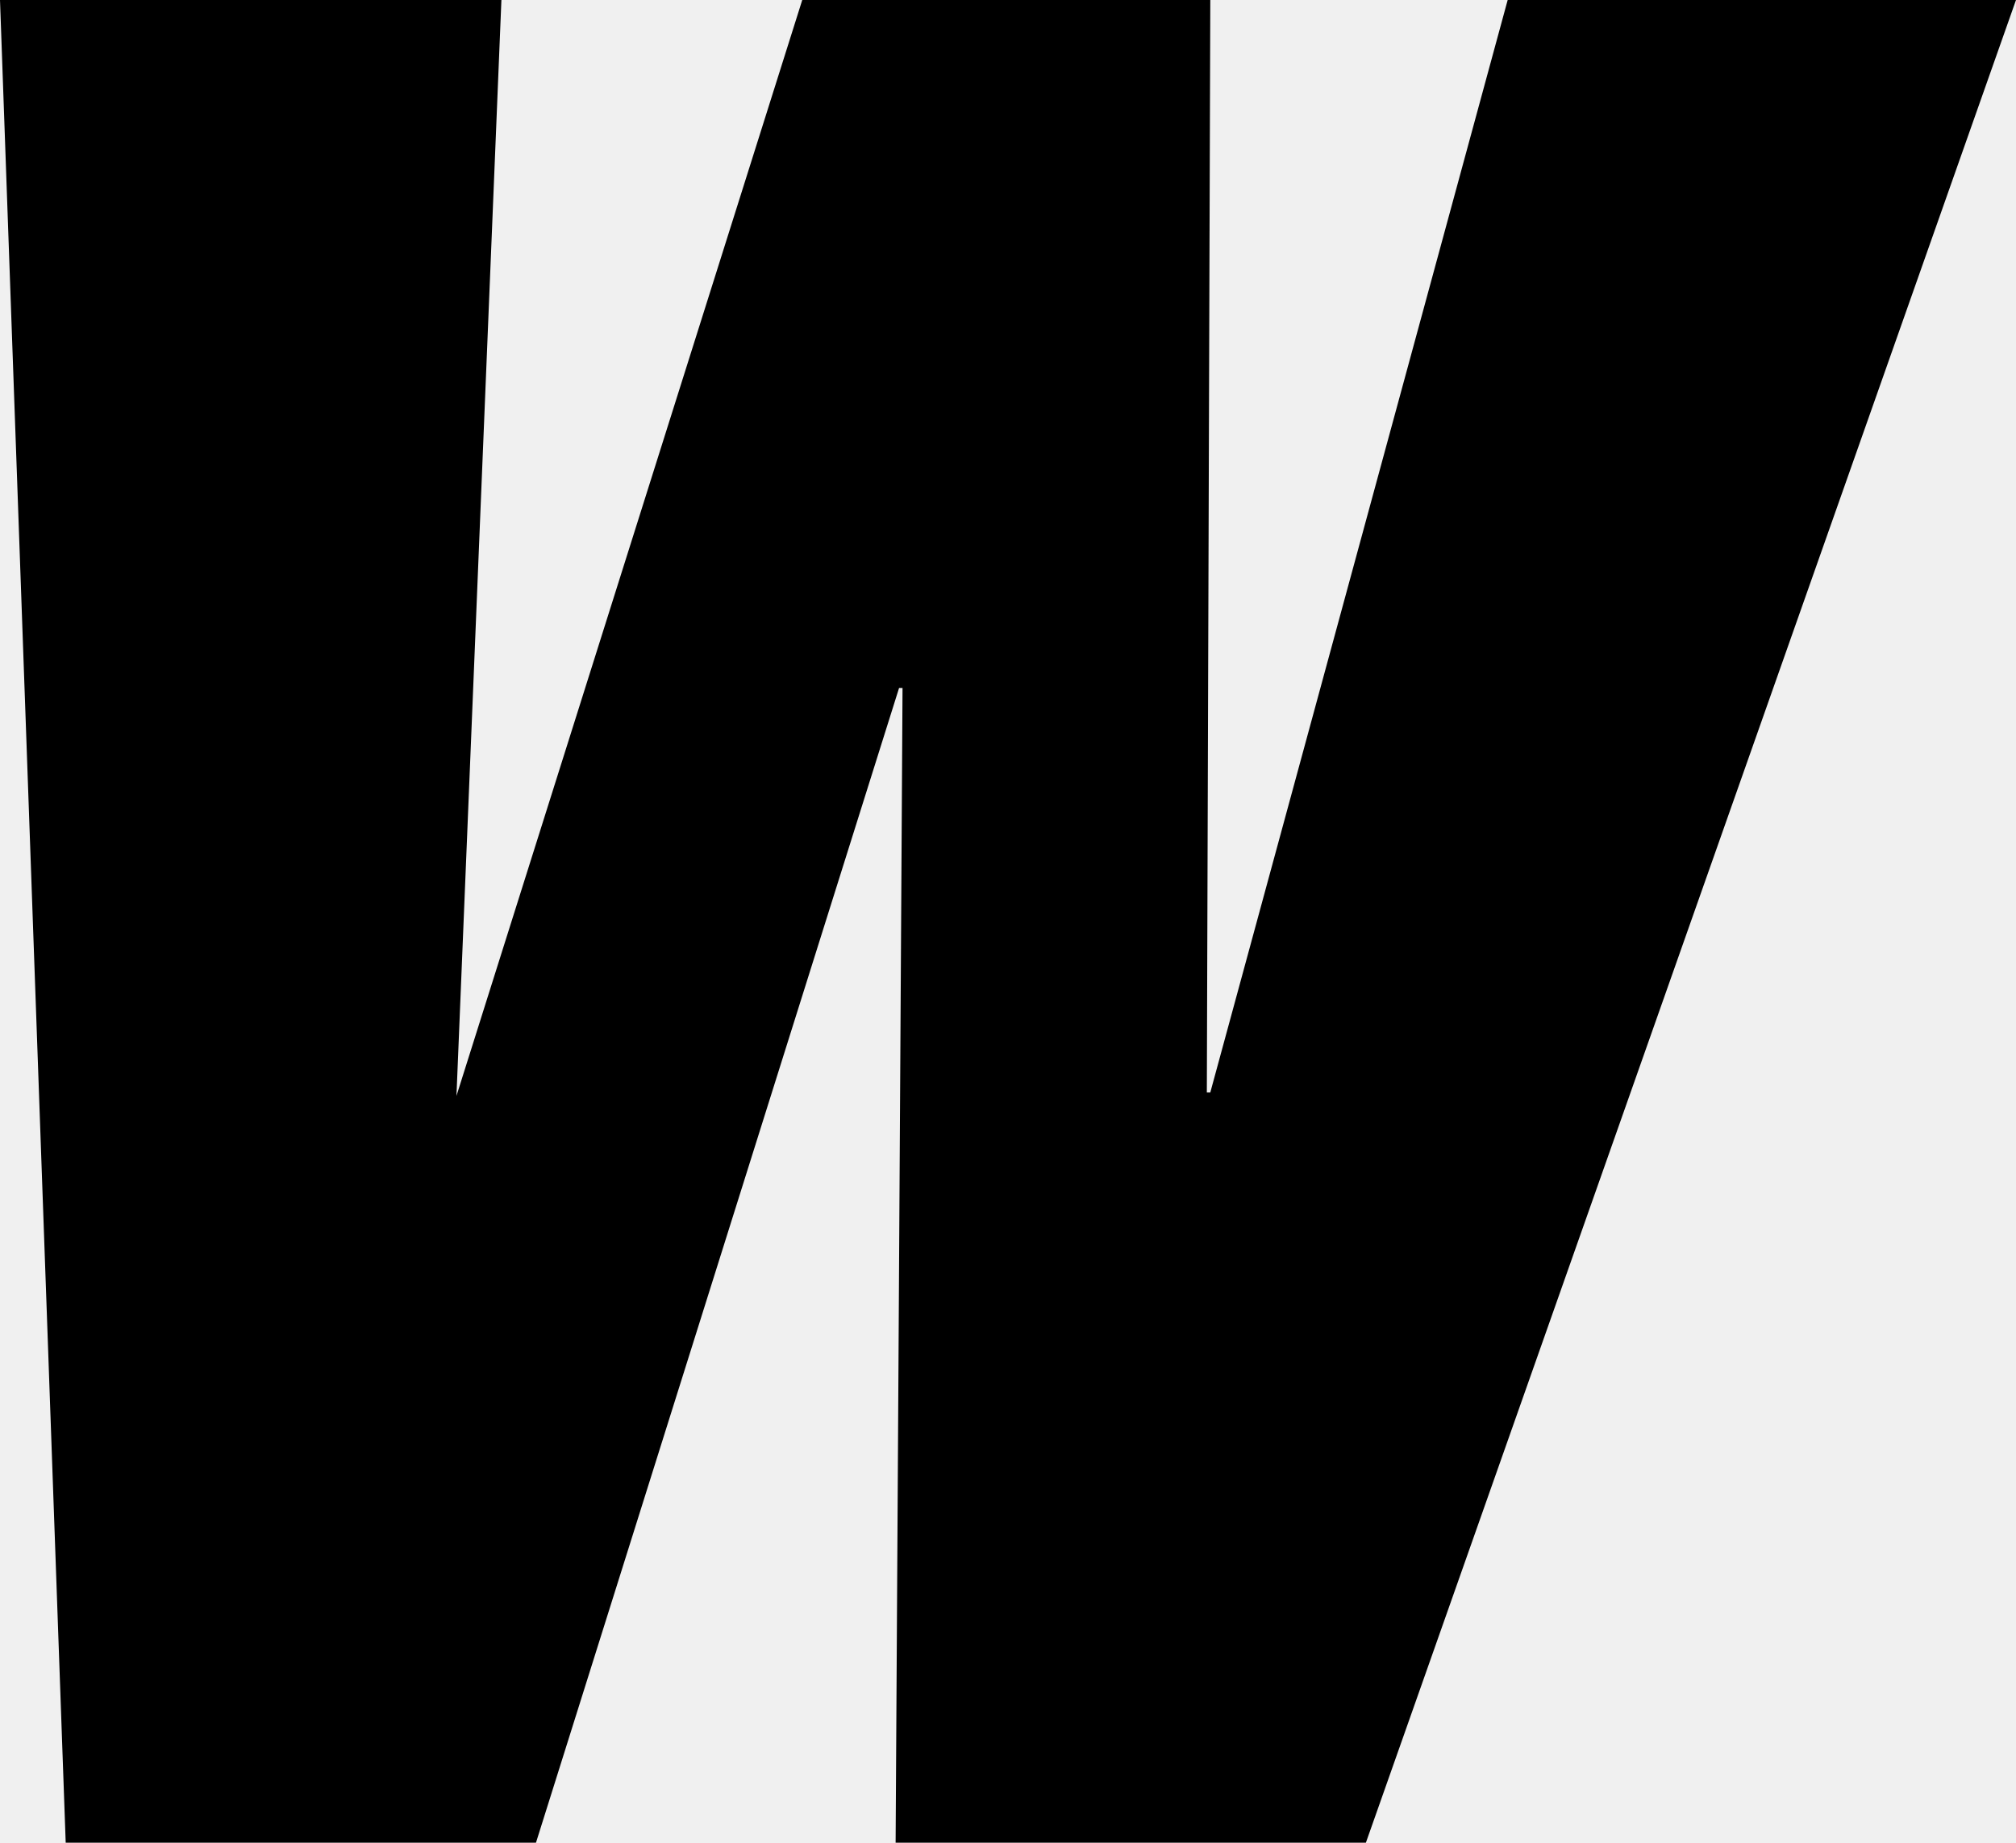
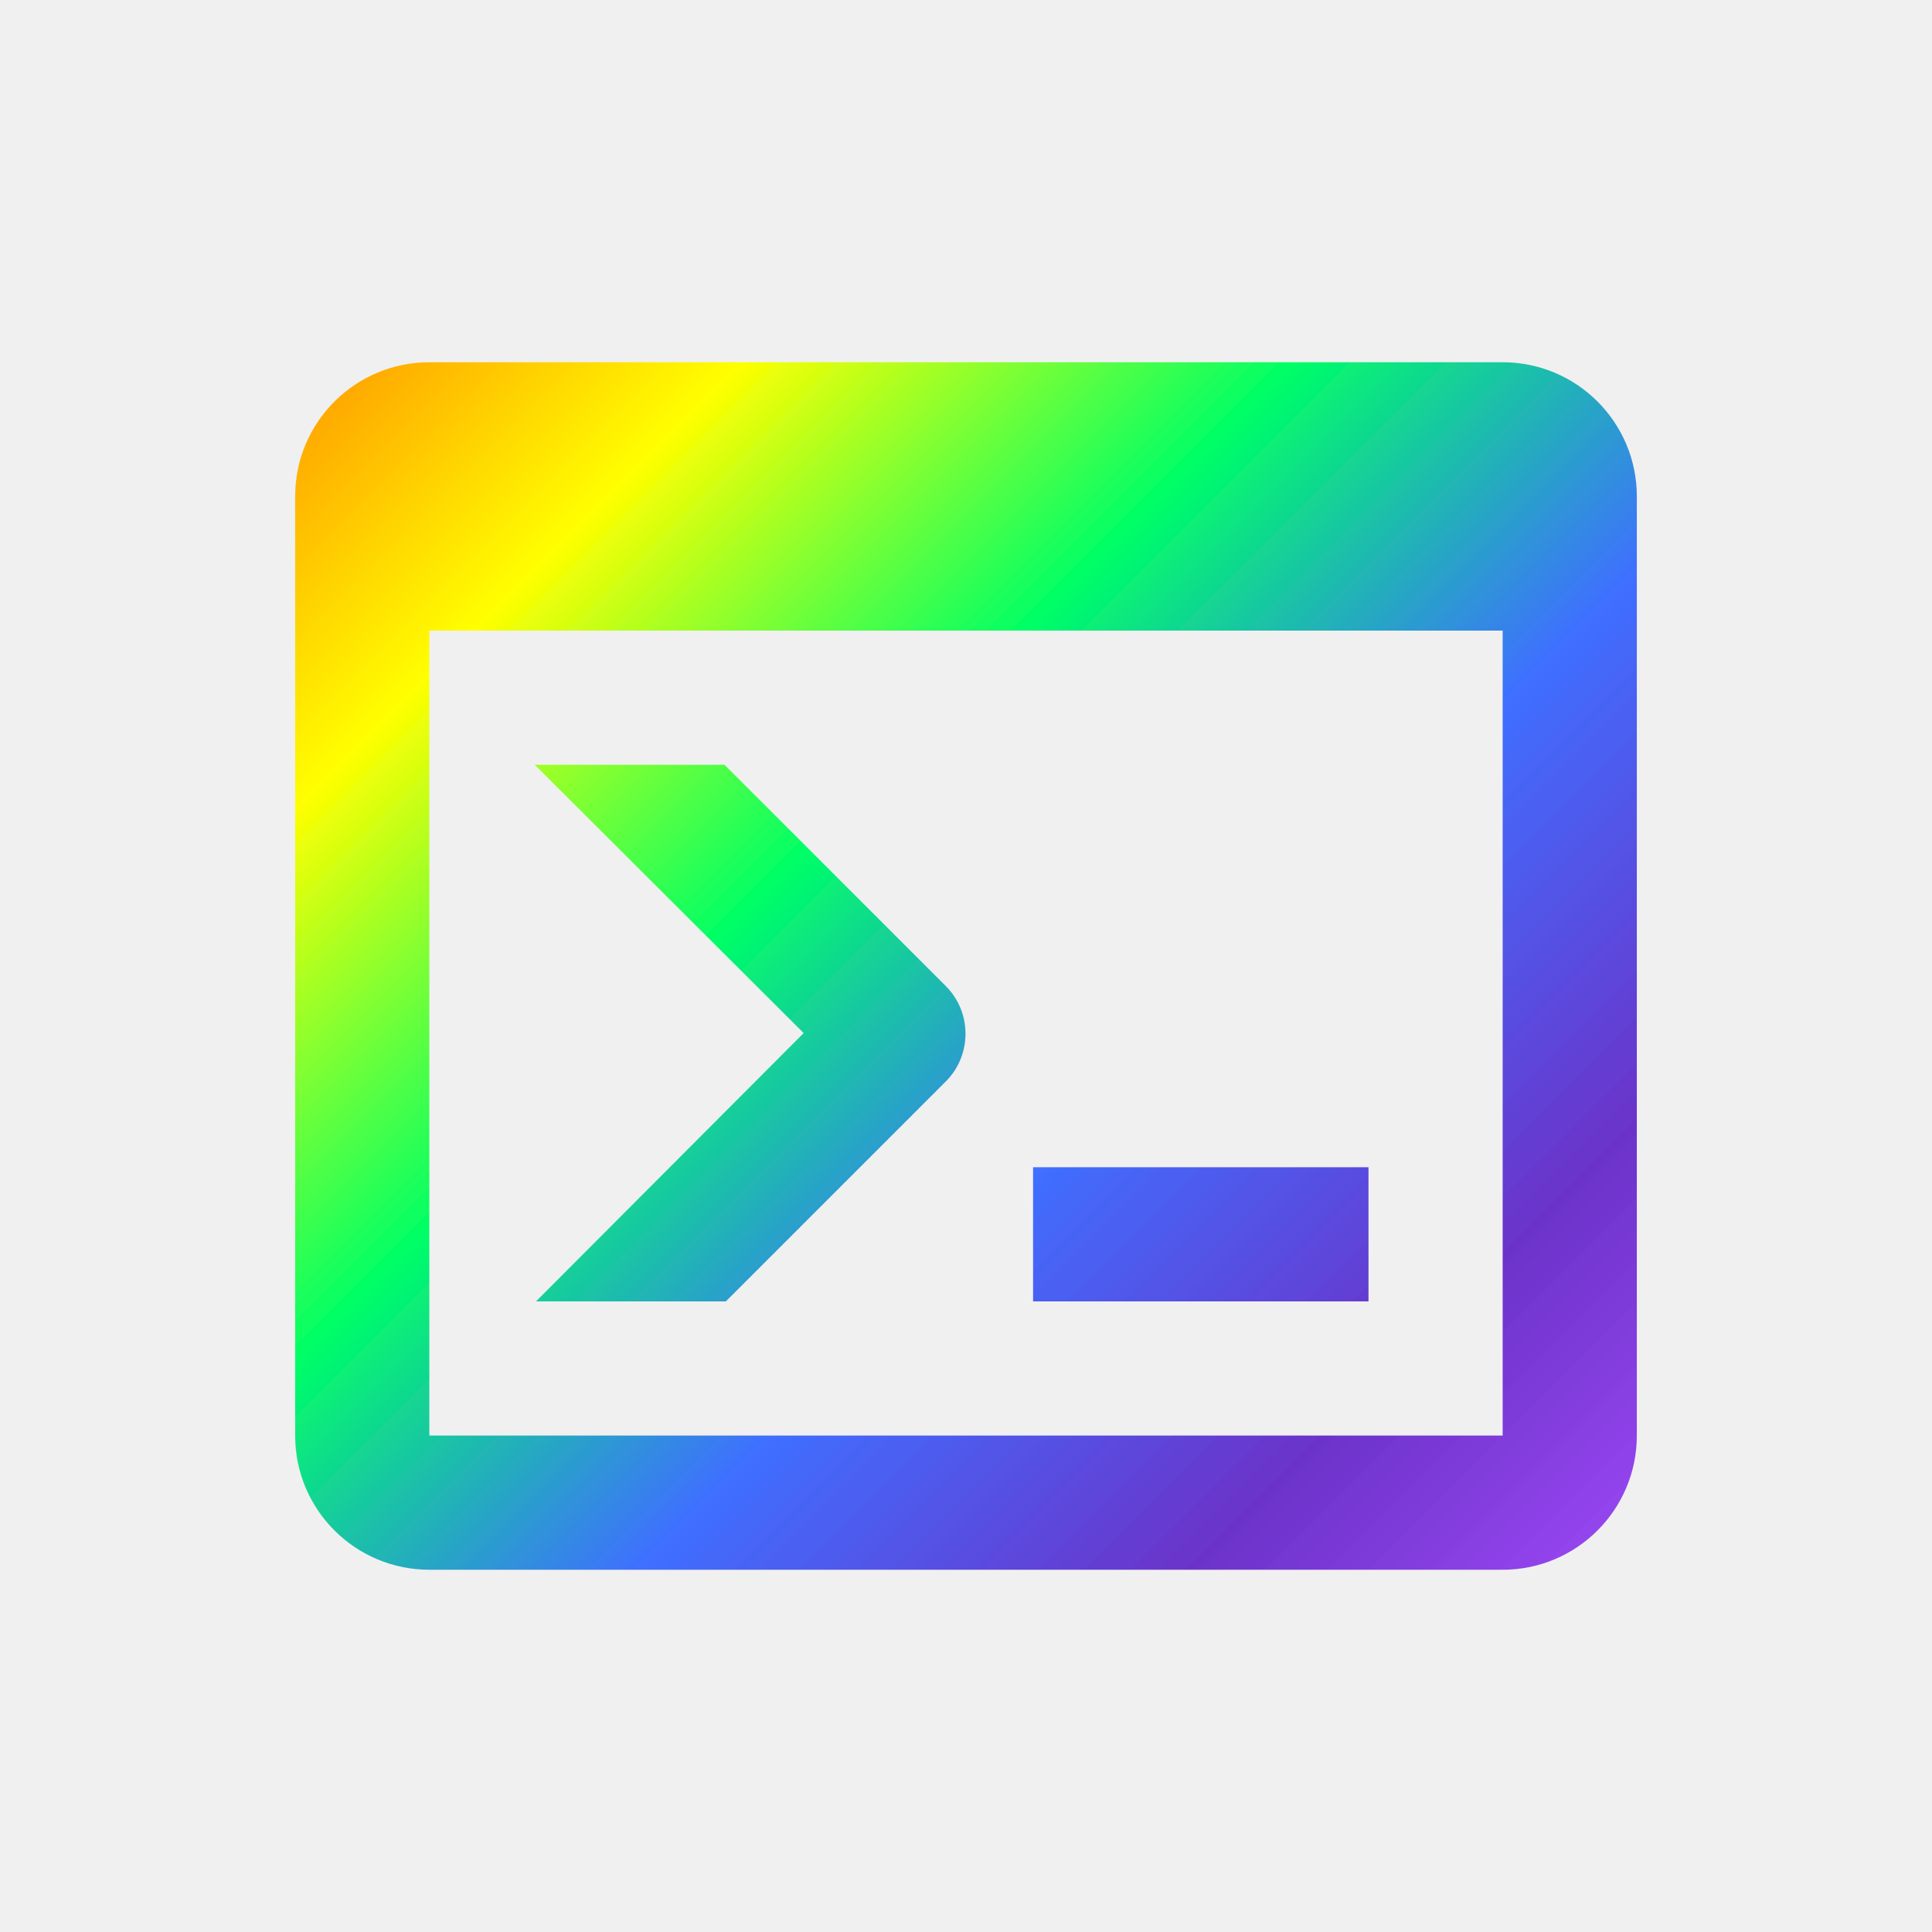
- <svg xmlns="http://www.w3.org/2000/svg" width="100%" height="100%" viewBox="0 0 583 533" version="1.1" xml:space="preserve" style="fill-rule:evenodd;clip-rule:evenodd;stroke-linejoin:round;stroke-miterlimit:2;">
-   <g transform="matrix(1,0,0,1,-246,-251)">
-     <g id="Ebene1">
-       <path d="M246,251L265,784L401,784L506,450L507,450L505,784L641,784L829,251L682,251L596,567L595,567L596,251L478,251L378,568L391,251L246,251Z" />
-     </g>
-   </g>
+ <svg xmlns="http://www.w3.org/2000/svg" width="240" height="240" viewBox="0 0 240 240">
+   <defs>
+     <linearGradient id="easyssh-rainbow-gradient" x1="0" y1="0" x2="480" y2="480" gradientUnits="userSpaceOnUse">
+       <stop offset="0%" stop-color="#ff0000" />
+       <stop offset="7.14%" stop-color="#ff7f00" />
+       <stop offset="14.28%" stop-color="#ffff00" />
+       <stop offset="21.42%" stop-color="#00ff66" />
+       <stop offset="28.56%" stop-color="#3f6fff" />
+       <stop offset="35.71%" stop-color="#6b33c9" />
+       <stop offset="42.85%" stop-color="#a84dff" />
+       <stop offset="50%" stop-color="#ff0000" />
+       <stop offset="57.14%" stop-color="#ff7f00" />
+       <stop offset="64.28%" stop-color="#ffff00" />
+       <stop offset="71.42%" stop-color="#00ff66" />
+       <stop offset="78.56%" stop-color="#3f6fff" />
+       <stop offset="85.71%" stop-color="#6b33c9" />
+       <stop offset="92.85%" stop-color="#a84dff" />
+       <stop offset="100%" stop-color="#ff0000" />
+     </linearGradient>
+     <pattern id="easyssh-rainbow-pattern" patternUnits="userSpaceOnUse" width="480" height="480">
+       <rect width="480" height="480" fill="url(#easyssh-rainbow-gradient)" />
+     </pattern>
+     <mask id="easyssh-icon-mask">
+       <rect width="240" height="240" fill="black" />
+       <g transform="translate(20,20) scale(8.3333)">
+         <path fill="white" d="M20,19V7H4V19H20M20,3A2,2 0 0,1 22,5V19A2,2 0 0,1 20,21H4A2,2 0 0,1 2,19V5C2,3.89 2.9,3 4,3H20M13,17V15H18V17H13M9.58,13L5.57,9H8.4L11.7,12.3C12.09,12.69 12.09,13.33 11.7,13.72L8.42,17H5.59L9.58,13Z" />
+       </g>
+     </mask>
+     <filter id="easyssh-icon-glow" x="-50%" y="-50%" width="200%" height="200%">
+       <feGaussianBlur in="SourceAlpha" stdDeviation="4" result="blur" />
+       <feMerge>
+         <feMergeNode in="blur" />
+         <feMergeNode in="SourceGraphic" />
+       </feMerge>
+     </filter>
+   </defs>
+   <rect width="240" height="240" fill="url(#easyssh-rainbow-pattern)" mask="url(#easyssh-icon-mask)" filter="url(#easyssh-icon-glow)" />
</svg>
